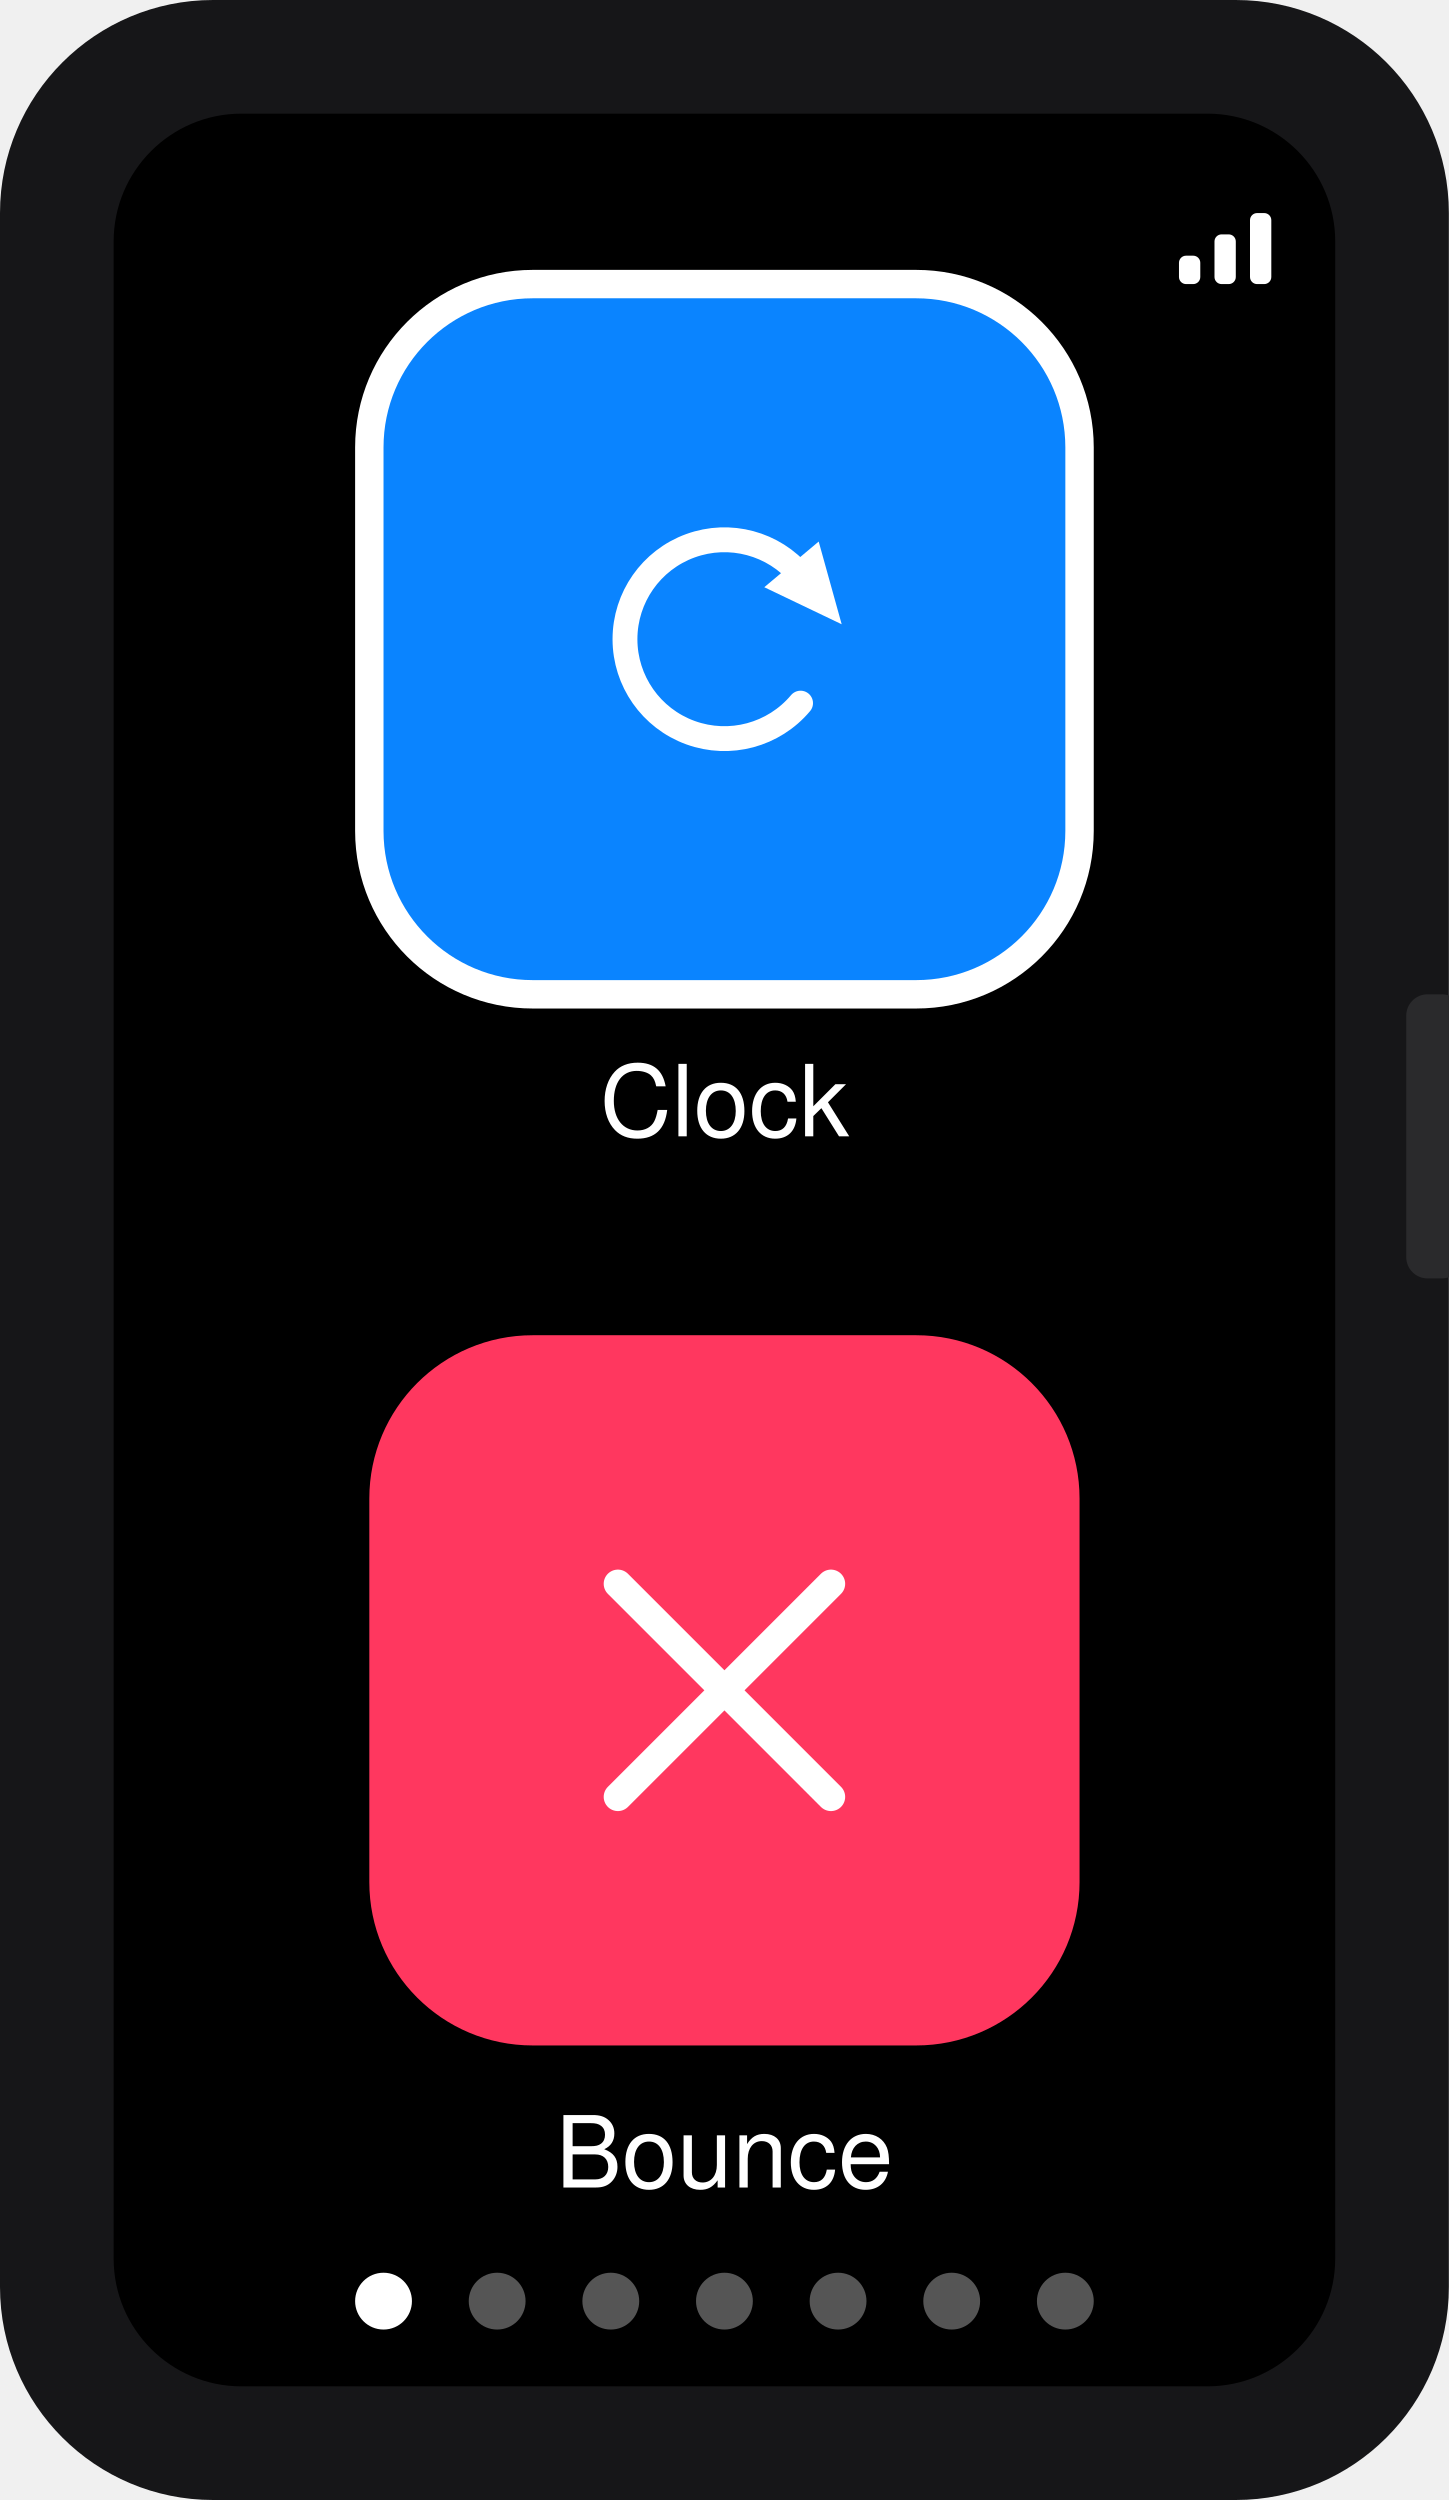
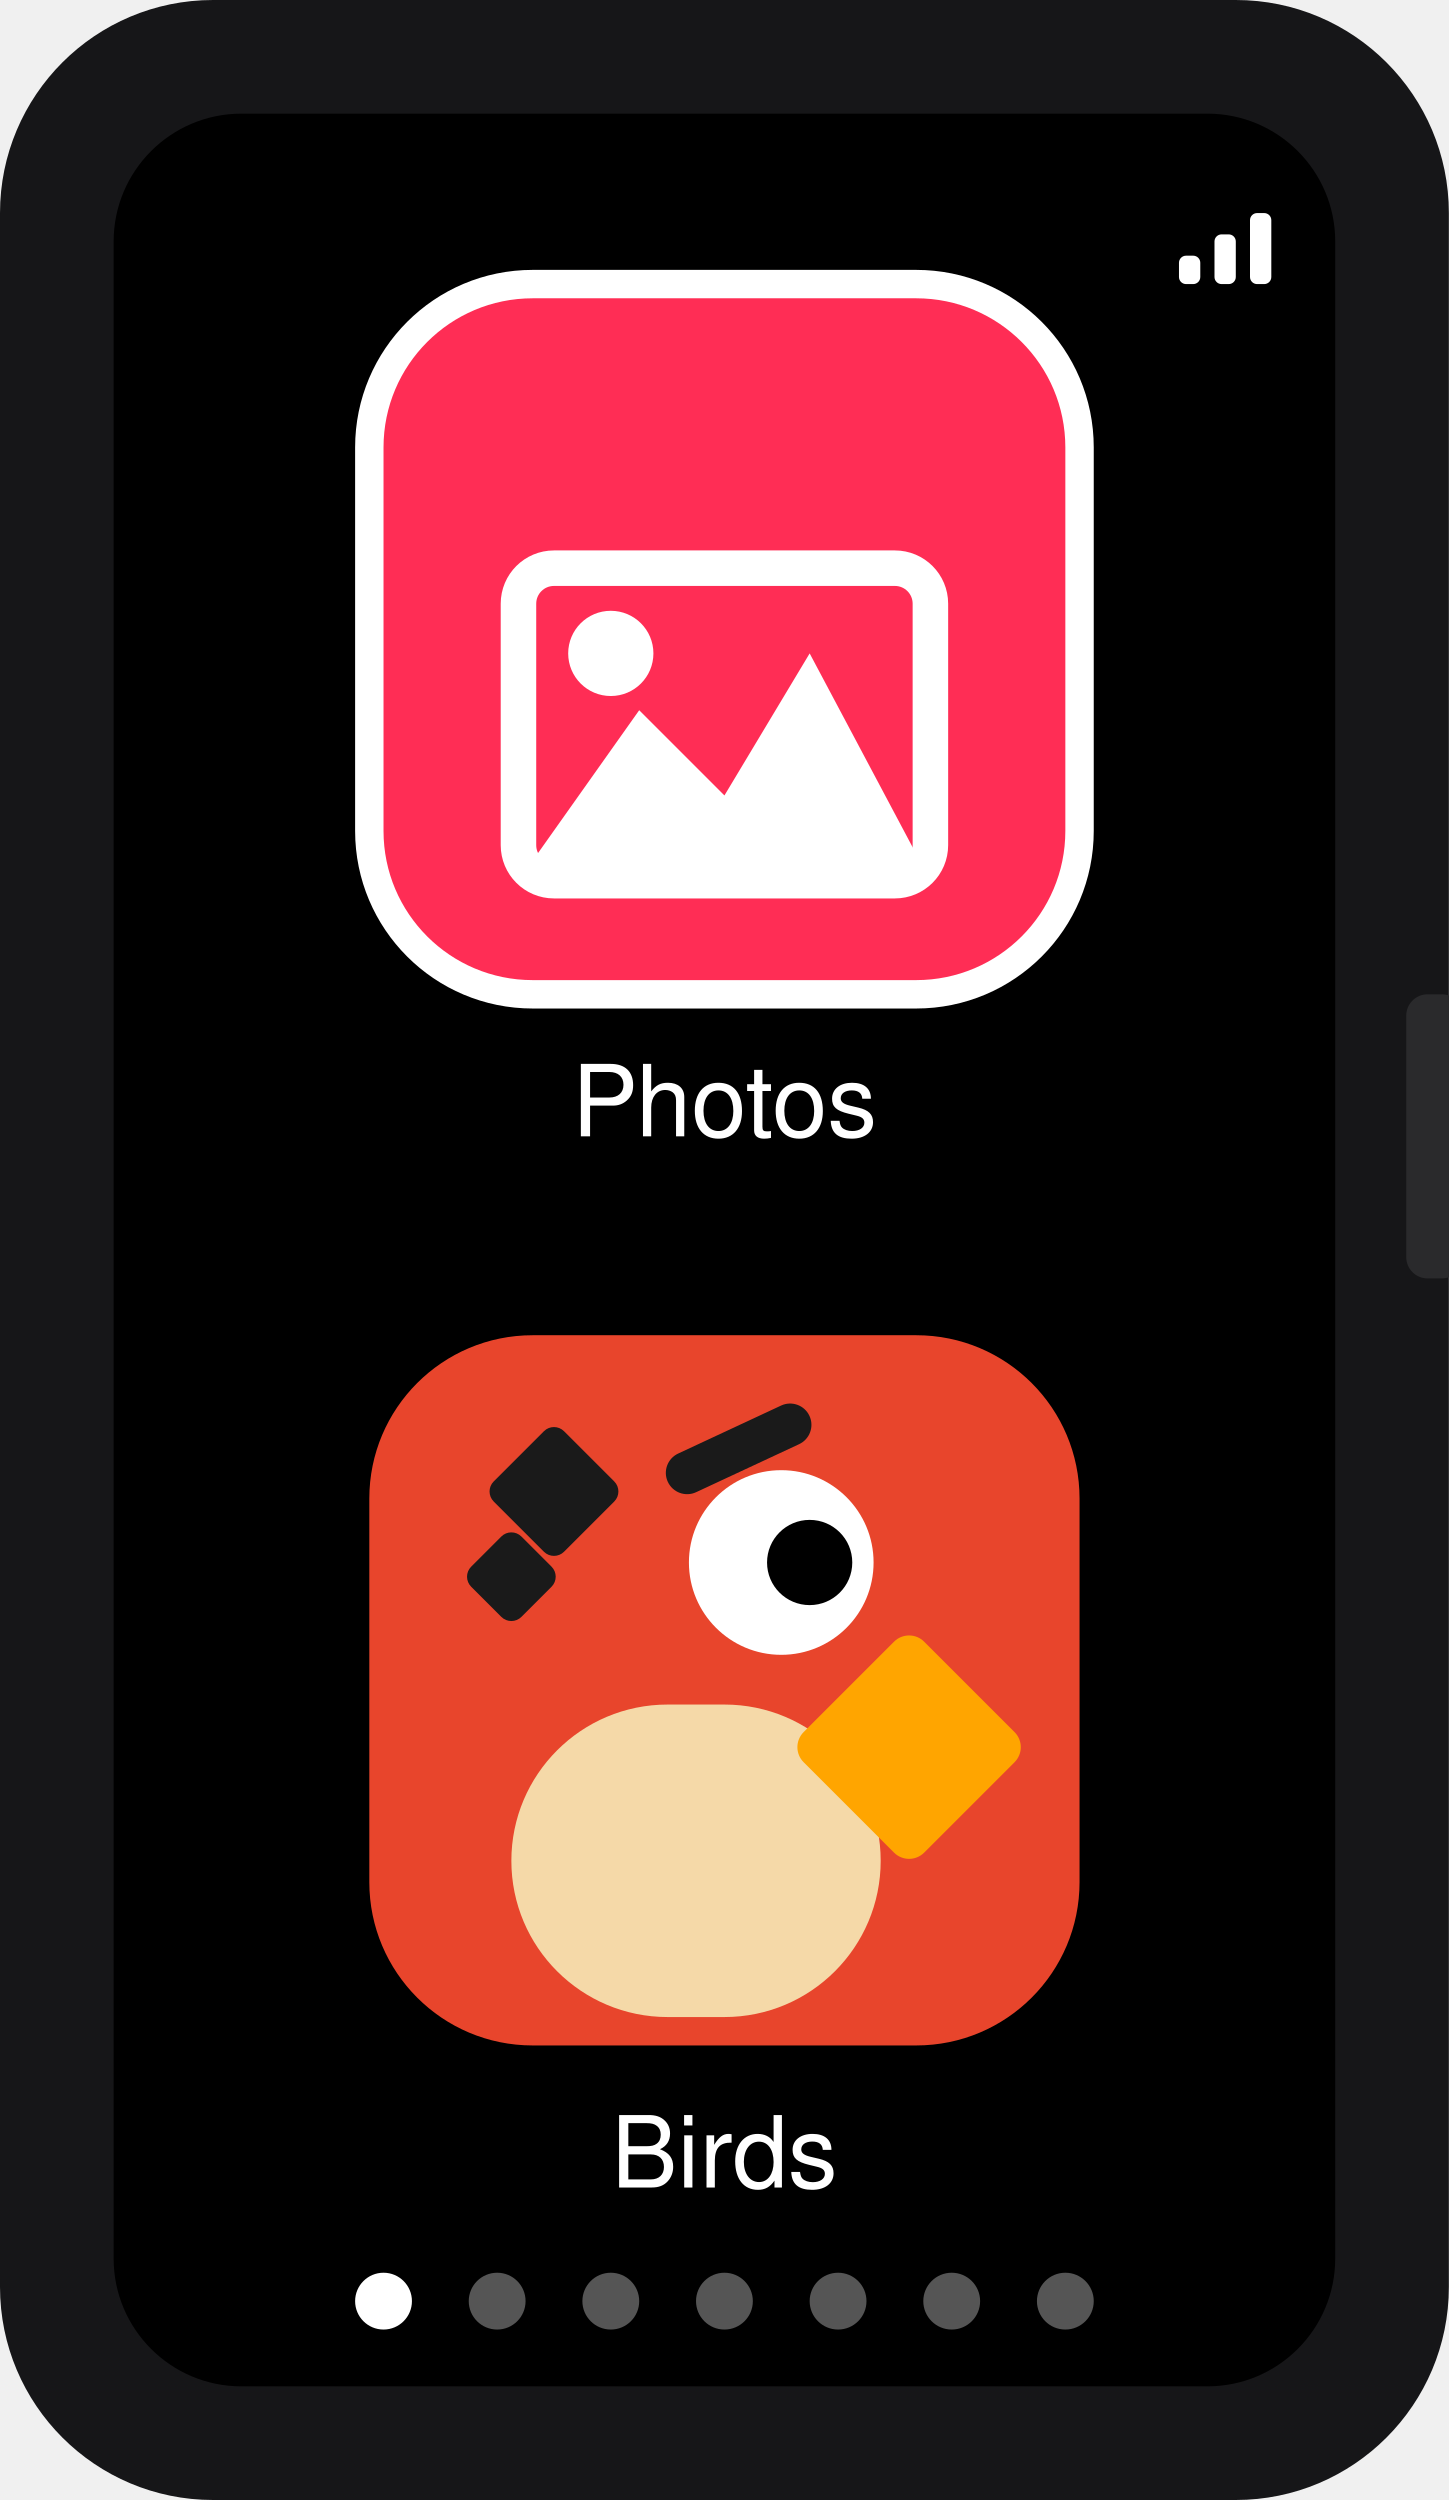
<svg xmlns="http://www.w3.org/2000/svg" width="306" height="528" viewBox="0 0 204 352" font-family="Helvetica, Arial, sans-serif">
  <rect x="0" y="0" width="204" height="352" rx="30" fill="#161618" />
  <rect x="198" y="140" width="8" height="40" rx="3" fill="#2A2A2C" />
  <g transform="translate(16,16)">
    <rect x="0" y="0" width="172" height="320" rx="18" fill="#000000" />
    <g transform="translate(150,12)" fill="#FFFFFF">
      <rect x="0" y="8" width="3" height="4" rx="1" />
      <rect x="5" y="5" width="3" height="7" rx="1" />
      <rect x="10" y="2" width="3" height="10" rx="1" />
    </g>
-     <rect x="36" y="24" width="100" height="100" rx="23" fill="#0A84FF" stroke="#FFFFFF" stroke-width="4" />
-     <g transform="translate(86,74)" fill="none" stroke="#FFFFFF" stroke-width="3.5" stroke-linecap="round">
-       <path d="M 10.72,9.00 A 14,14 0 1,1 10.72,-9.00" />
-       <polygon points="16.51,-2.10 5.61,-7.32 13.27,-13.75" fill="#FFFFFF" stroke="none" />
+     <rect x="36" y="24" width="100" height="100" rx="23" fill="#FF2D55" stroke="#FFFFFF" stroke-width="4" />
+     <g transform="translate(36,24)">
+       <clipPath id="photoClip">
+         <rect x="21" y="40" width="58" height="44" rx="5" />
+       </clipPath>
+       <rect x="21" y="40" width="58" height="44" rx="5" fill="none" stroke="#FFFFFF" stroke-width="5" />
+       <circle cx="34" cy="52" r="6" fill="#FFFFFF" />
+       <polygon points="21,84 38,60 50,72 62,52 79,84" fill="#FFFFFF" clip-path="url(#photoClip)" />
    </g>
-     <text x="86" y="144" fill="#FFFFFF" font-size="14" text-anchor="middle">Clock</text>
-     <rect x="36" y="172" width="100" height="100" rx="23" fill="#FF375F" />
-     <g transform="translate(86,222)" stroke="#FFFFFF" stroke-width="4" stroke-linecap="round">
-       <line x1="-15" y1="-15" x2="15" y2="15" />
-       <line x1="-15" y1="15" x2="15" y2="-15" />
+     <text x="86" y="144" fill="#FFFFFF" font-size="14" text-anchor="middle">Photos</text>
+     <rect x="36" y="172" width="100" height="100" rx="23" fill="#E8452C" />
+     <g transform="translate(36,172)">
+       <g transform="translate(26,22) rotate(45)">
+         <rect x="-7" y="-7" width="14" height="14" rx="2" fill="#1A1A1A" />
+       </g>
+       <g transform="translate(20,34) rotate(45)">
+         <rect x="-5" y="-5" width="10" height="10" rx="2" fill="#1A1A1A" />
+       </g>
+       <rect x="20" y="52" width="52" height="44" rx="22" fill="#F5D9A8" />
+       <g transform="translate(76,58) rotate(45)">
+         <rect x="-12" y="-12" width="24" height="24" rx="3" fill="#FFA500" />
+       </g>
+       <circle cx="58" cy="32" r="13" fill="#FFFFFF" />
+       <circle cx="62" cy="32" r="6" fill="#000000" />
+       <g transform="translate(52,16) rotate(-25)">
+         <rect x="-11" y="-3" width="22" height="6" rx="3" fill="#1A1A1A" />
+       </g>
    </g>
-     <text x="86" y="292" fill="#FFFFFF" font-size="14" text-anchor="middle">Bounce</text>
+     <text x="86" y="292" fill="#FFFFFF" font-size="14" text-anchor="middle">Birds</text>
    <g transform="translate(34,304)">
      <circle cx="4" cy="4" r="4" fill="#FFFFFF" />
      <circle cx="20" cy="4" r="4" fill="#555555" />
      <circle cx="36" cy="4" r="4" fill="#555555" />
      <circle cx="52" cy="4" r="4" fill="#555555" />
      <circle cx="68" cy="4" r="4" fill="#555555" />
      <circle cx="84" cy="4" r="4" fill="#555555" />
      <circle cx="100" cy="4" r="4" fill="#555555" />
    </g>
  </g>
</svg>
